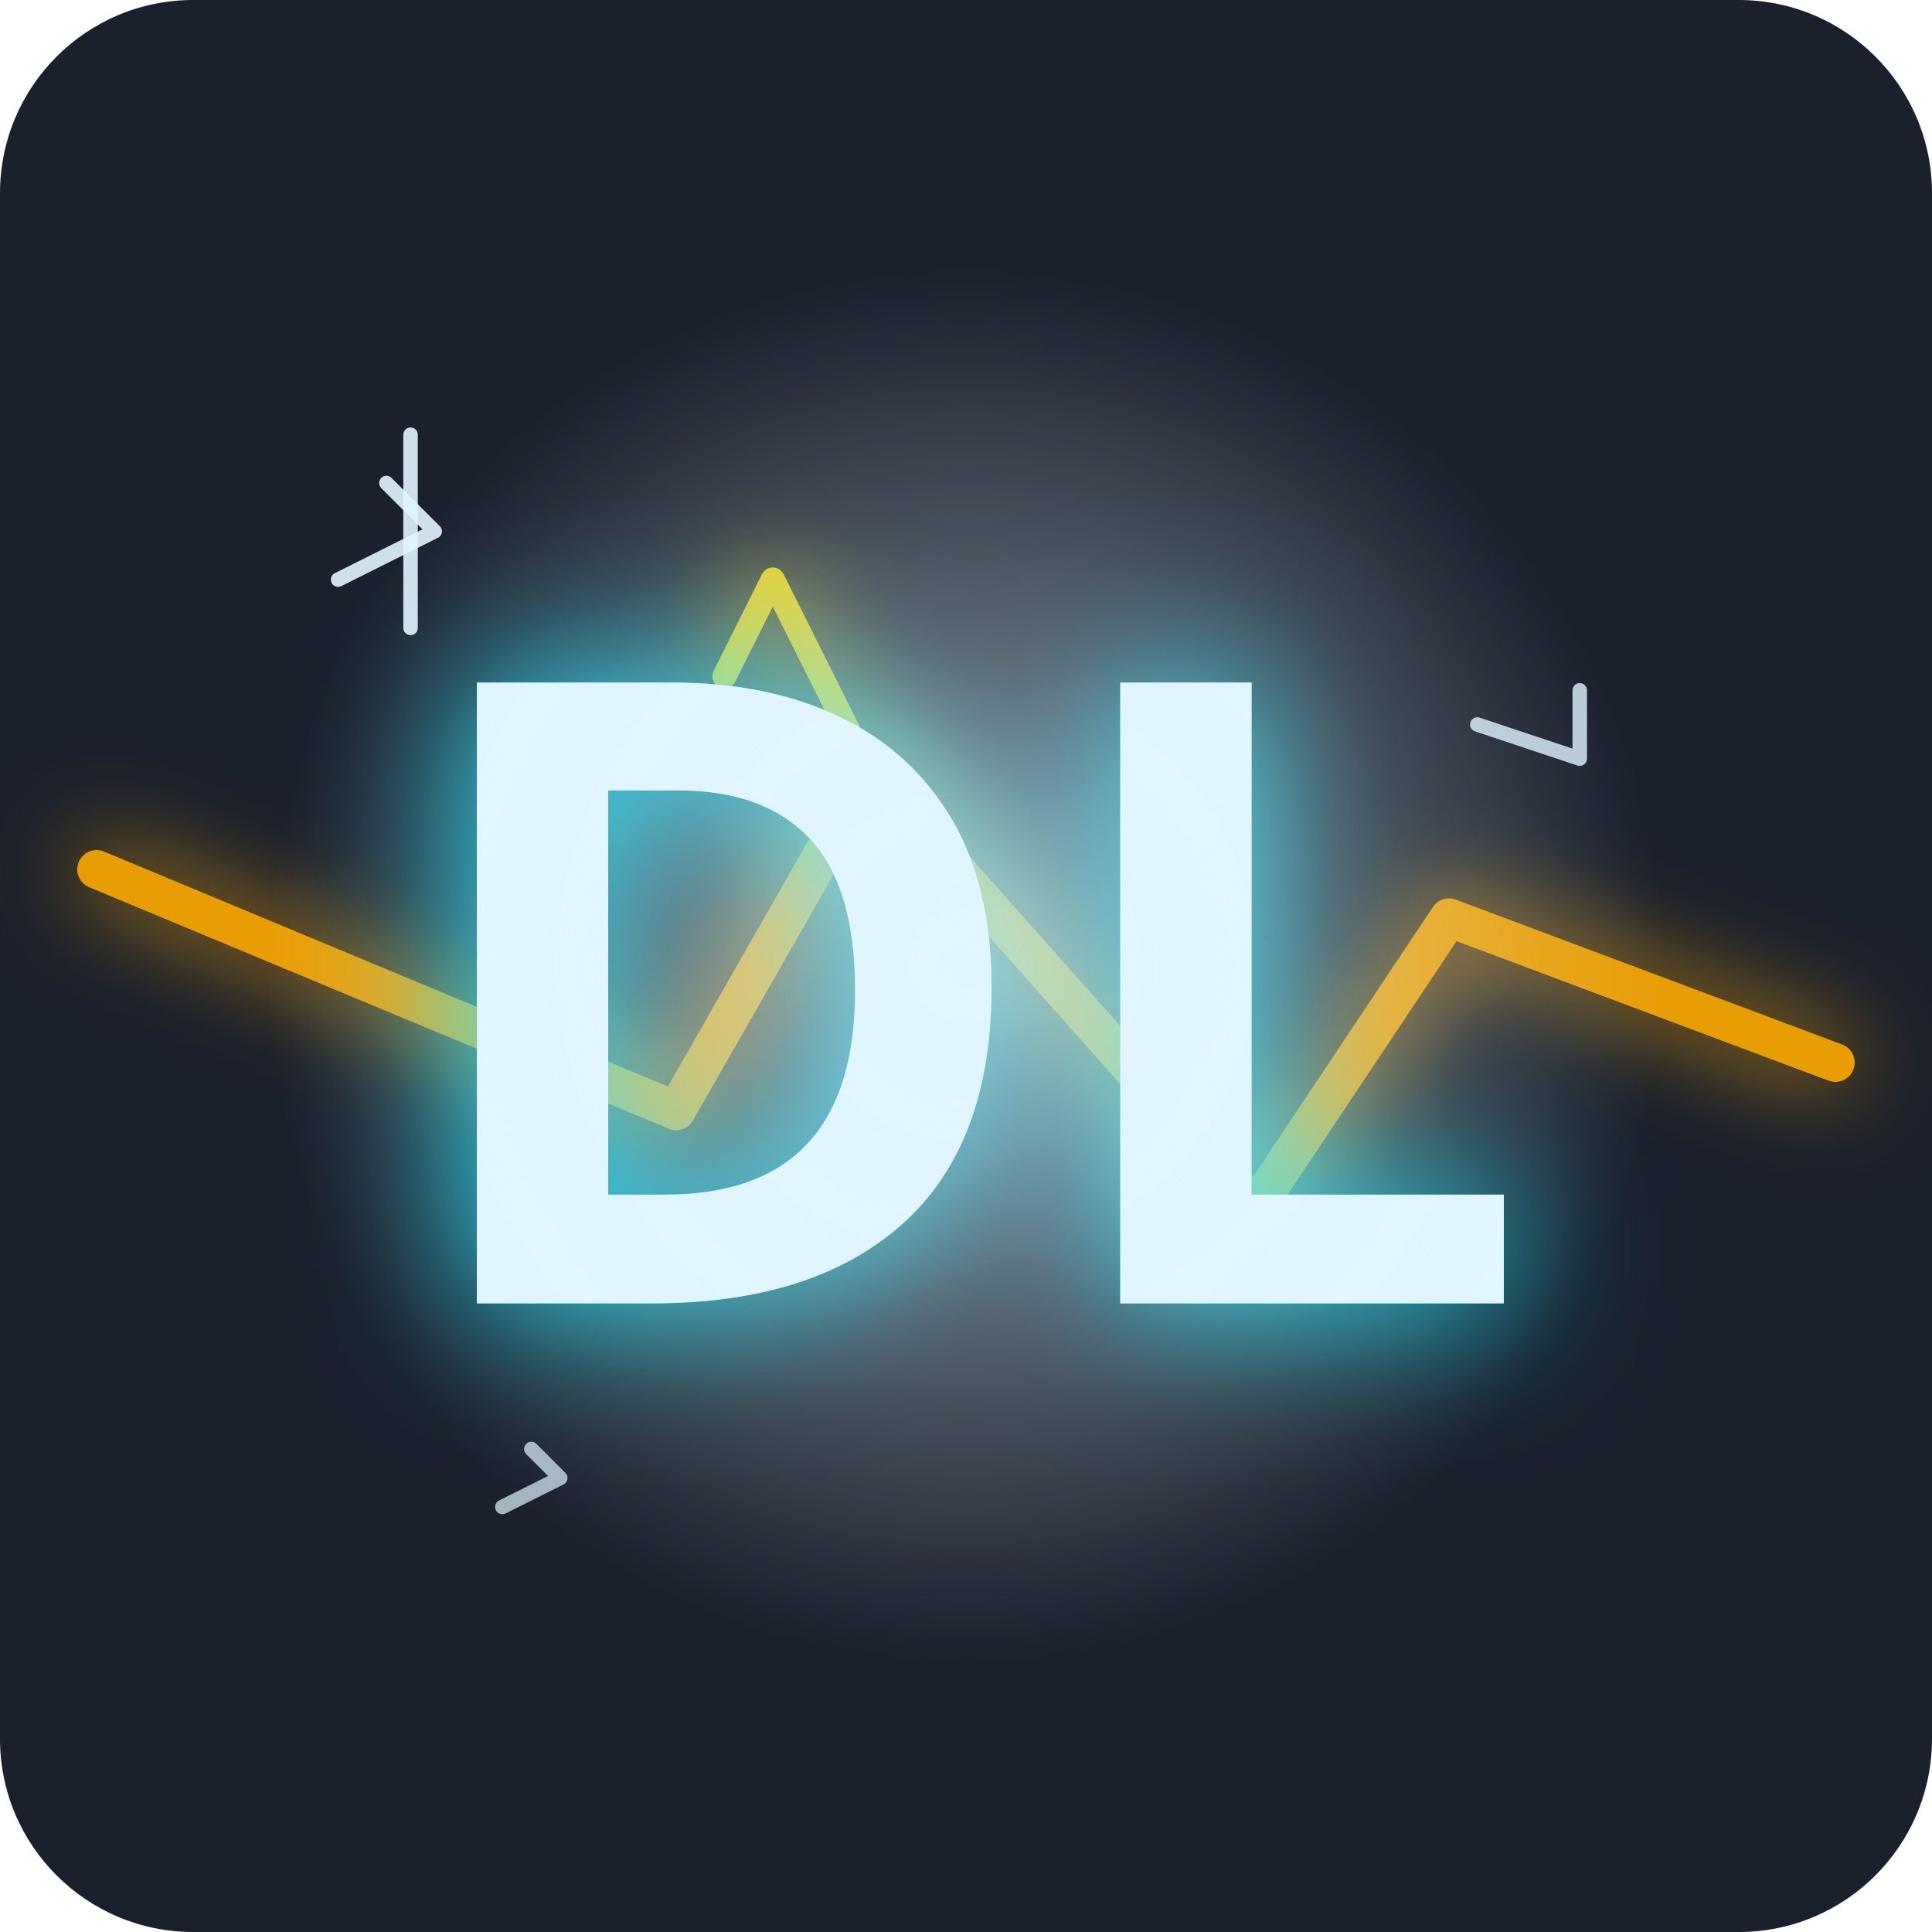
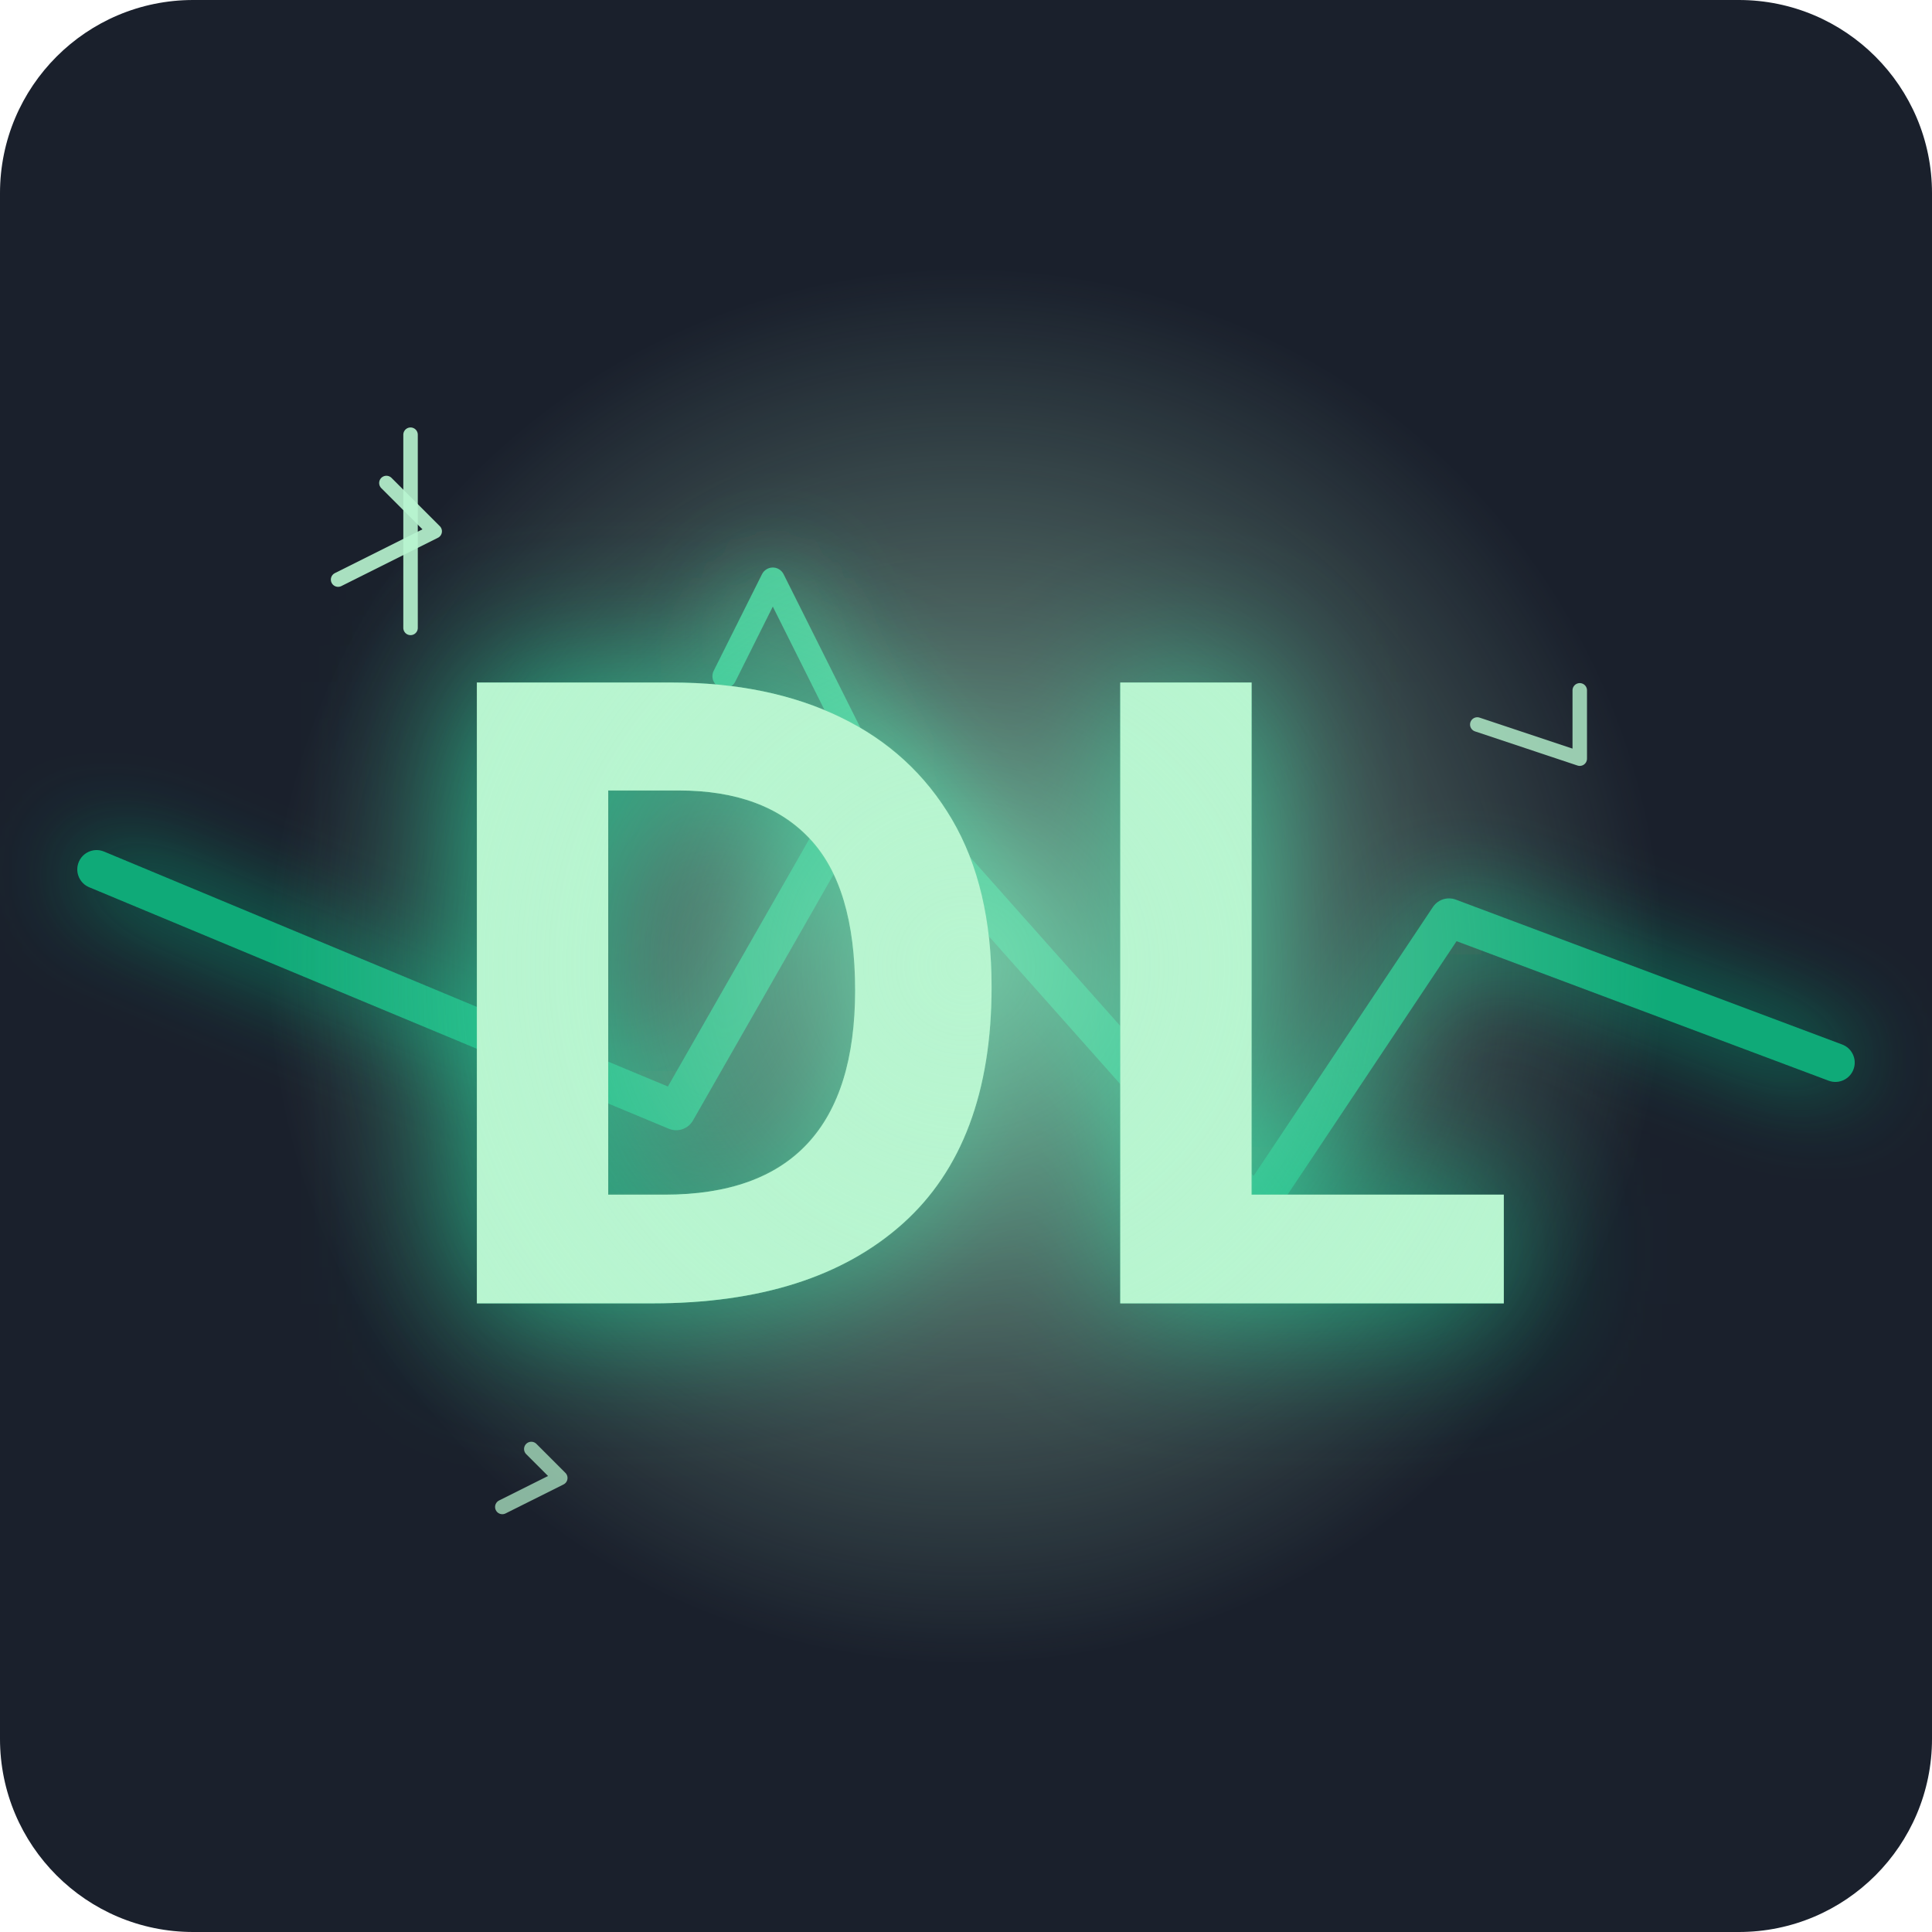
<svg xmlns="http://www.w3.org/2000/svg" viewBox="0 0 200 200">
  <rect width="200" height="200" rx="20" ry="20" fill="#1A202C" />
  <defs>
    <filter id="glow-text" x="-50%" y="-50%" width="200%" height="200%">
      <feGaussianBlur stdDeviation="8" result="coloredBlur" />
      <feMerge>
        <feMergeNode in="coloredBlur" />
        <feMergeNode in="SourceGraphic" />
      </feMerge>
    </filter>
    <filter id="glow-lightning" x="-50%" y="-50%" width="200%" height="200%">
      <feGaussianBlur stdDeviation="5" result="coloredBlur" />
      <feMerge>
        <feMergeNode in="coloredBlur" />
        <feMergeNode in="SourceGraphic" />
      </feMerge>
    </filter>
    <radialGradient id="shine">
-       <stop offset="0%" stop-color="#E1F5FE" stop-opacity="0.6" />
-       <stop offset="80%" stop-color="#E1F5FE" stop-opacity="0" />
+       <stop offset="0%" stop-color="#B8F5D0" stop-opacity="0.6" />
+       <stop offset="80%" stop-color="#B8F5D0" stop-opacity="0" />
    </radialGradient>
  </defs>
  <g id="lightning-bolt" filter="url(#glow-lightning)" opacity="0.9">
-     <path d="M10,90 L70,115 L90,80 L130,125 L150,95 L190,110" stroke-width="4" stroke="#FFAB00" fill="none" stroke-linejoin="round" stroke-linecap="round" />
-     <path d="M90,80 L80,60 L75,70" stroke-width="2.5" stroke="#FFD700" fill="none" stroke-linejoin="round" stroke-linecap="round" />
+     <path d="M10,90 L70,115 L90,80 L130,125 L150,95 L190,110" stroke-width="4" stroke="#10B981" fill="none" stroke-linejoin="round" stroke-linecap="round" />
+     <path d="M90,80 L80,60 L75,70" stroke-width="2.5" stroke="#34D399" fill="none" stroke-linejoin="round" stroke-linecap="round" />
  </g>
  <g font-family="'Montserrat', sans-serif" font-weight="700" text-anchor="middle" dominant-baseline="central">
-     <text x="50%" y="50%" font-size="90" fill="#00E5FF" filter="url(#glow-text)">DL</text>
-     <text x="50%" y="50%" font-size="90" fill="#E1F5FE">DL</text>
+     <text x="50%" y="50%" font-size="90" fill="#10B981" filter="url(#glow-text)">DL</text>
+     <text x="50%" y="50%" font-size="90" fill="#B8F5D0">DL</text>
  </g>
  <circle cx="100" cy="100" r="90" fill="url(#shine)" />
-   <g fill="none" stroke="#E1F5FE" stroke-width="1.5" stroke-linecap="round">
+   <g fill="none" stroke="#B8F5D0" stroke-width="1.5" stroke-linecap="round">
    <path d="M40 50 L 45 55 M35 60 L 45 55" opacity="0.9" />
    <path d="M42.5 45 L 42.5 65" opacity="0.9" />
    <path d="M160 70 L 165 75 M155 80 L 165 75" opacity="0.8" transform="rotate(45 160 75)" />
    <path d="M55 150 L 58 153 M52 156 L 58 153" opacity="0.7" />
  </g>
</svg>
